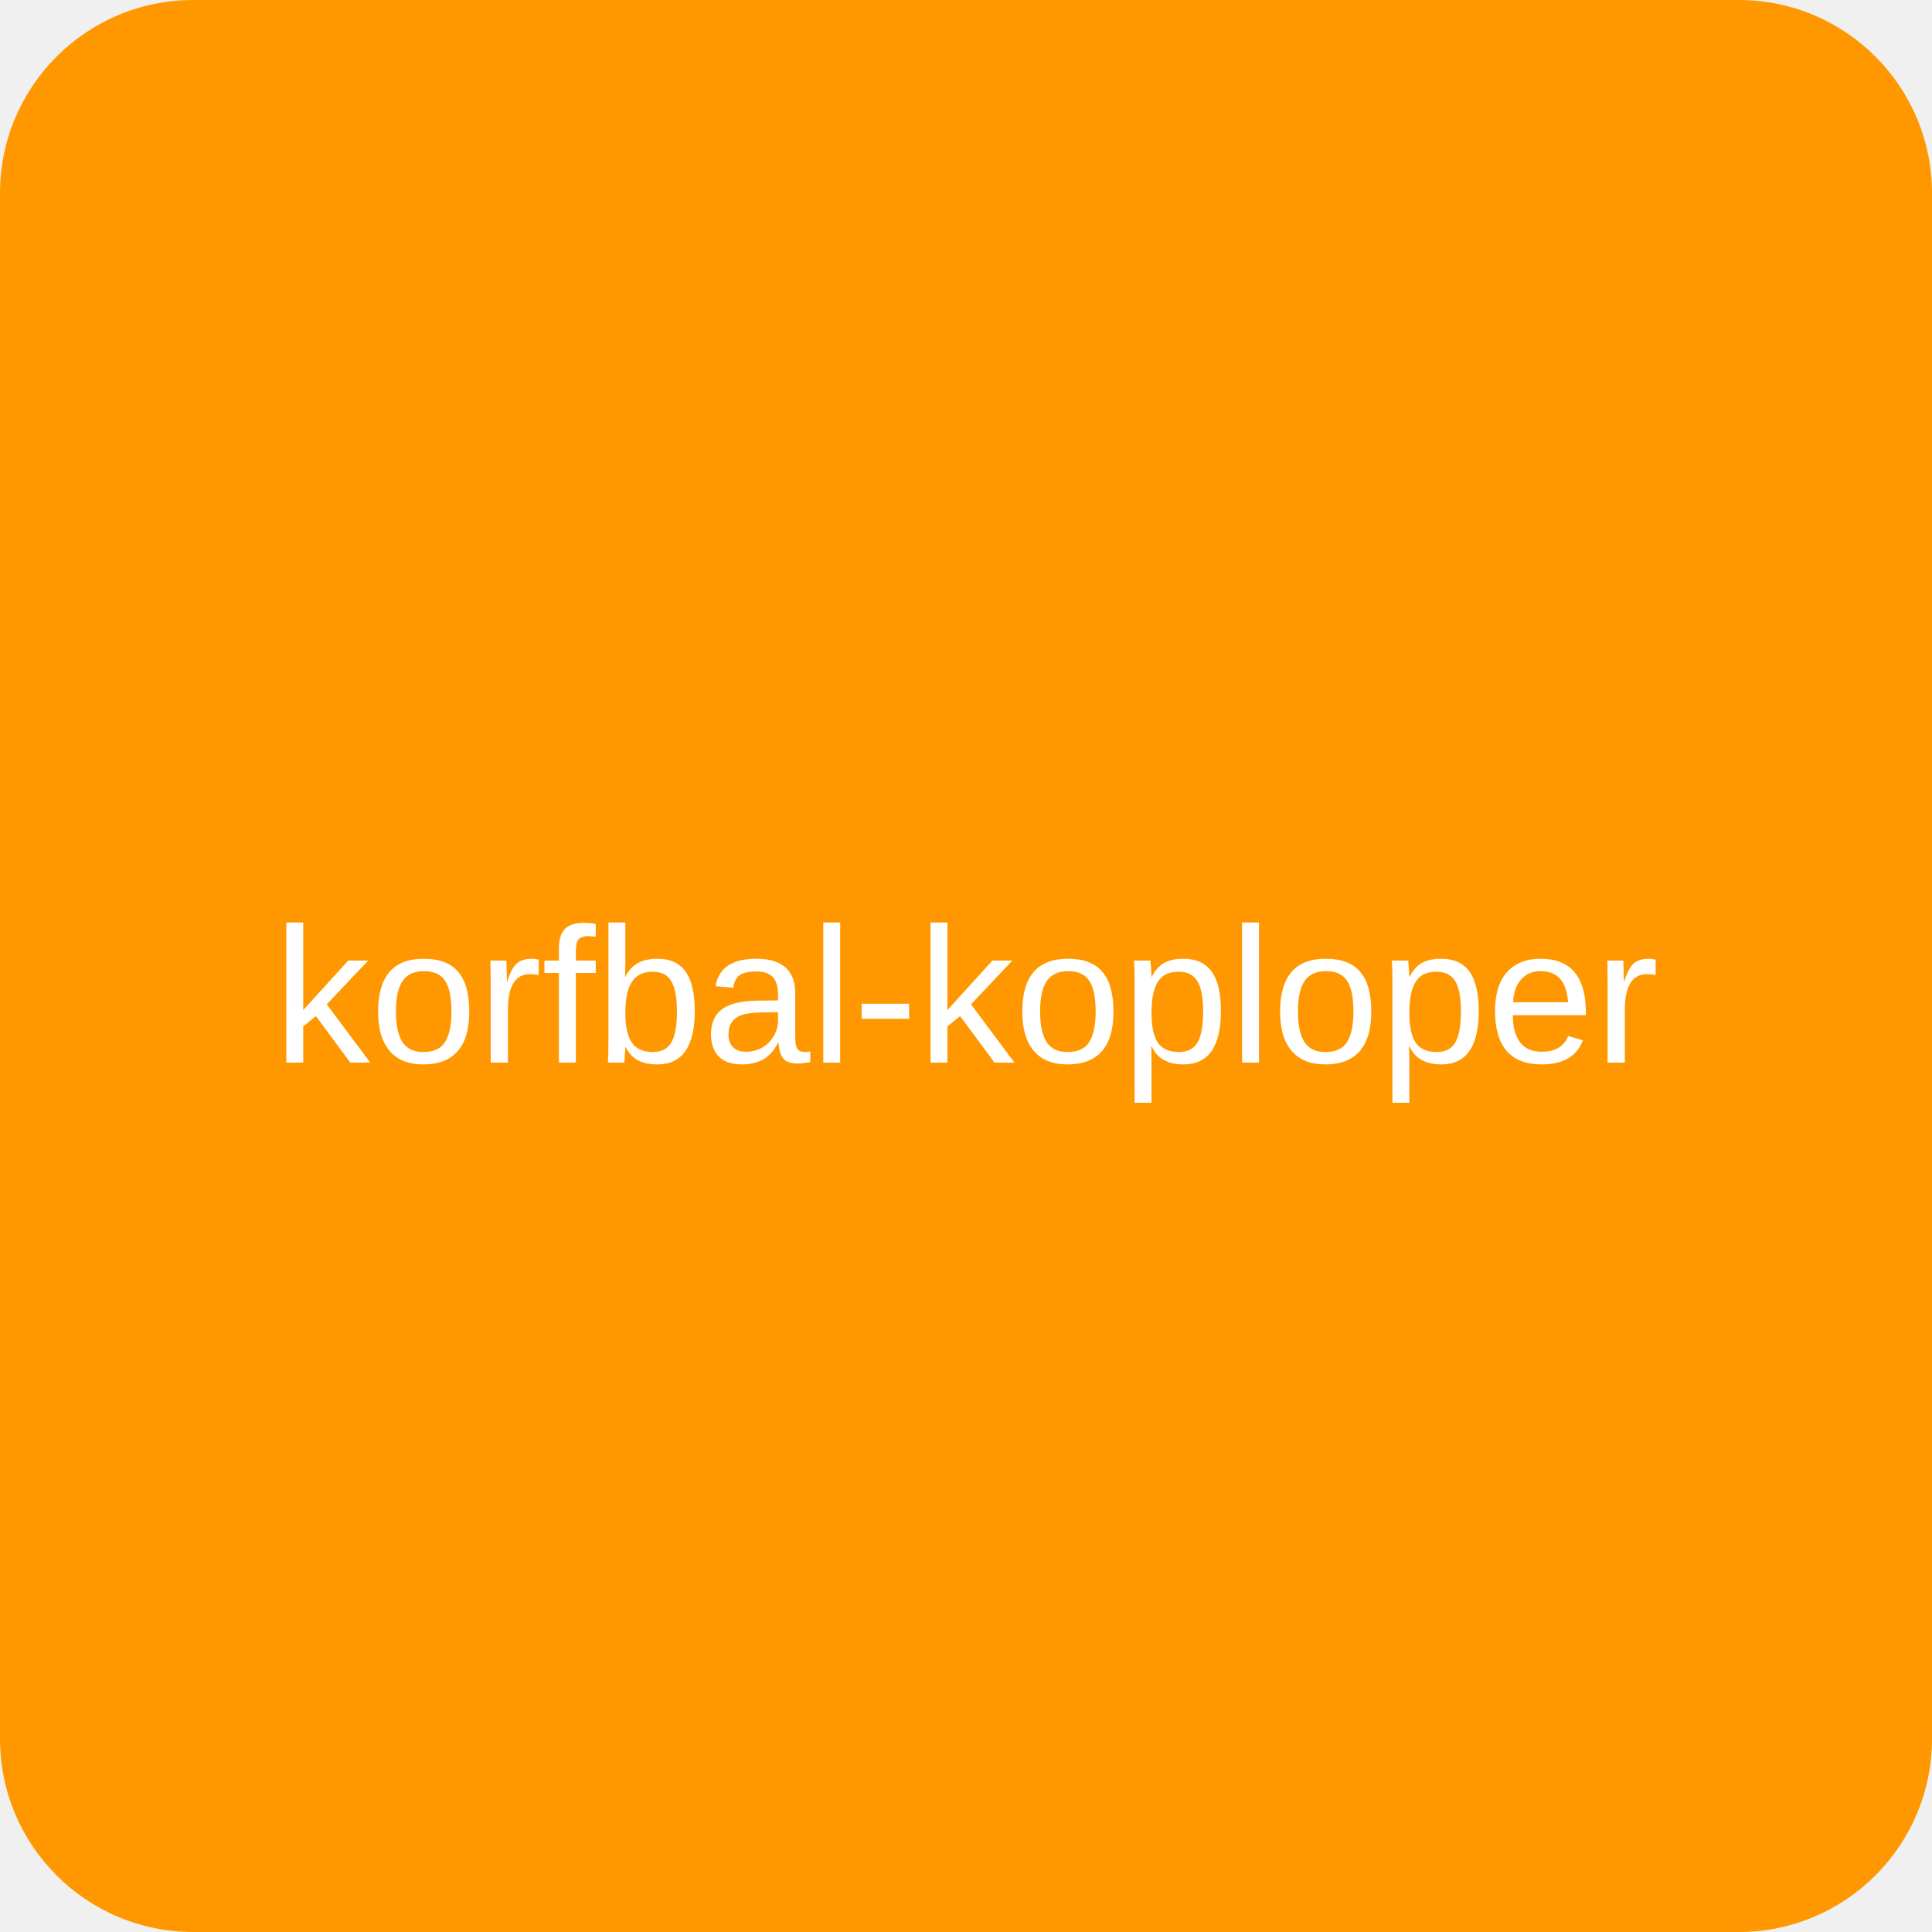
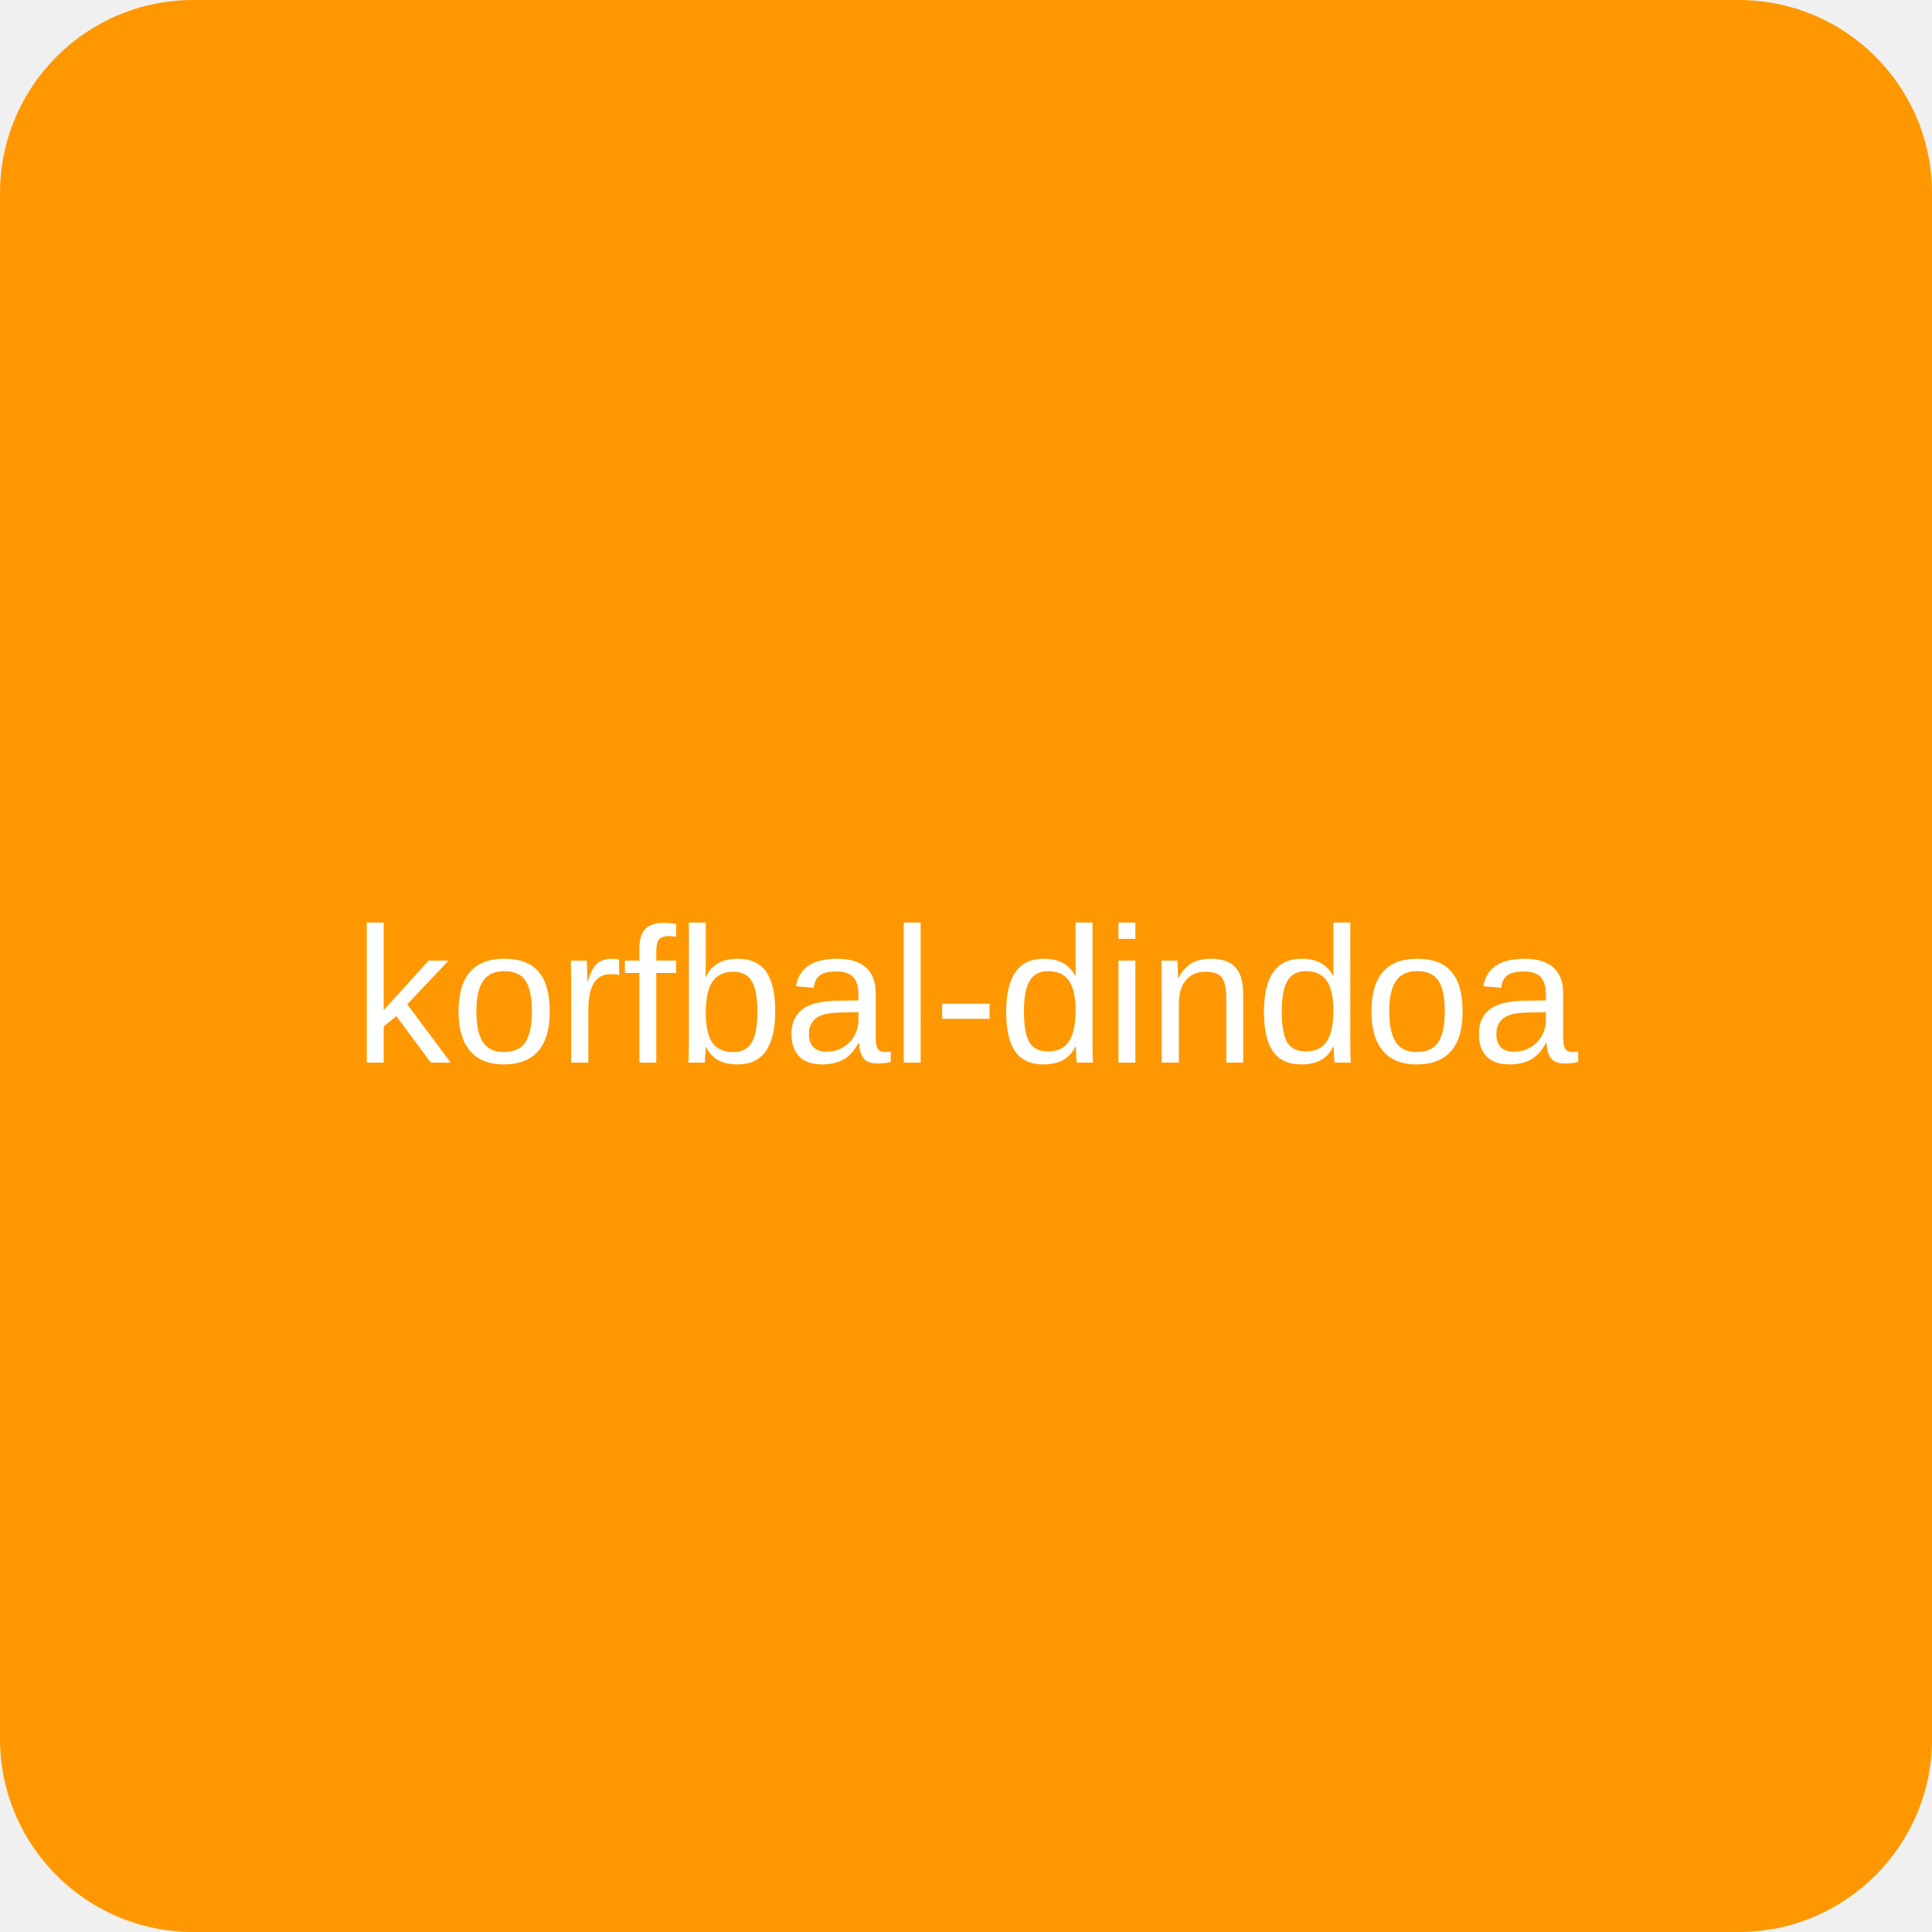
<svg xmlns="http://www.w3.org/2000/svg" width="100" height="100" viewBox="0 0 100 100">
  <rect width="100" height="100" fill="#FF9800" rx="10" />
-   <text x="50" y="55" font-family="Arial" font-size="10" fill="white" text-anchor="middle">korfbal-koploper</text>
+   <text x="50" y="55" font-family="Arial" font-size="10" fill="white" text-anchor="middle">korfbal-dindoa</text>
</svg>
